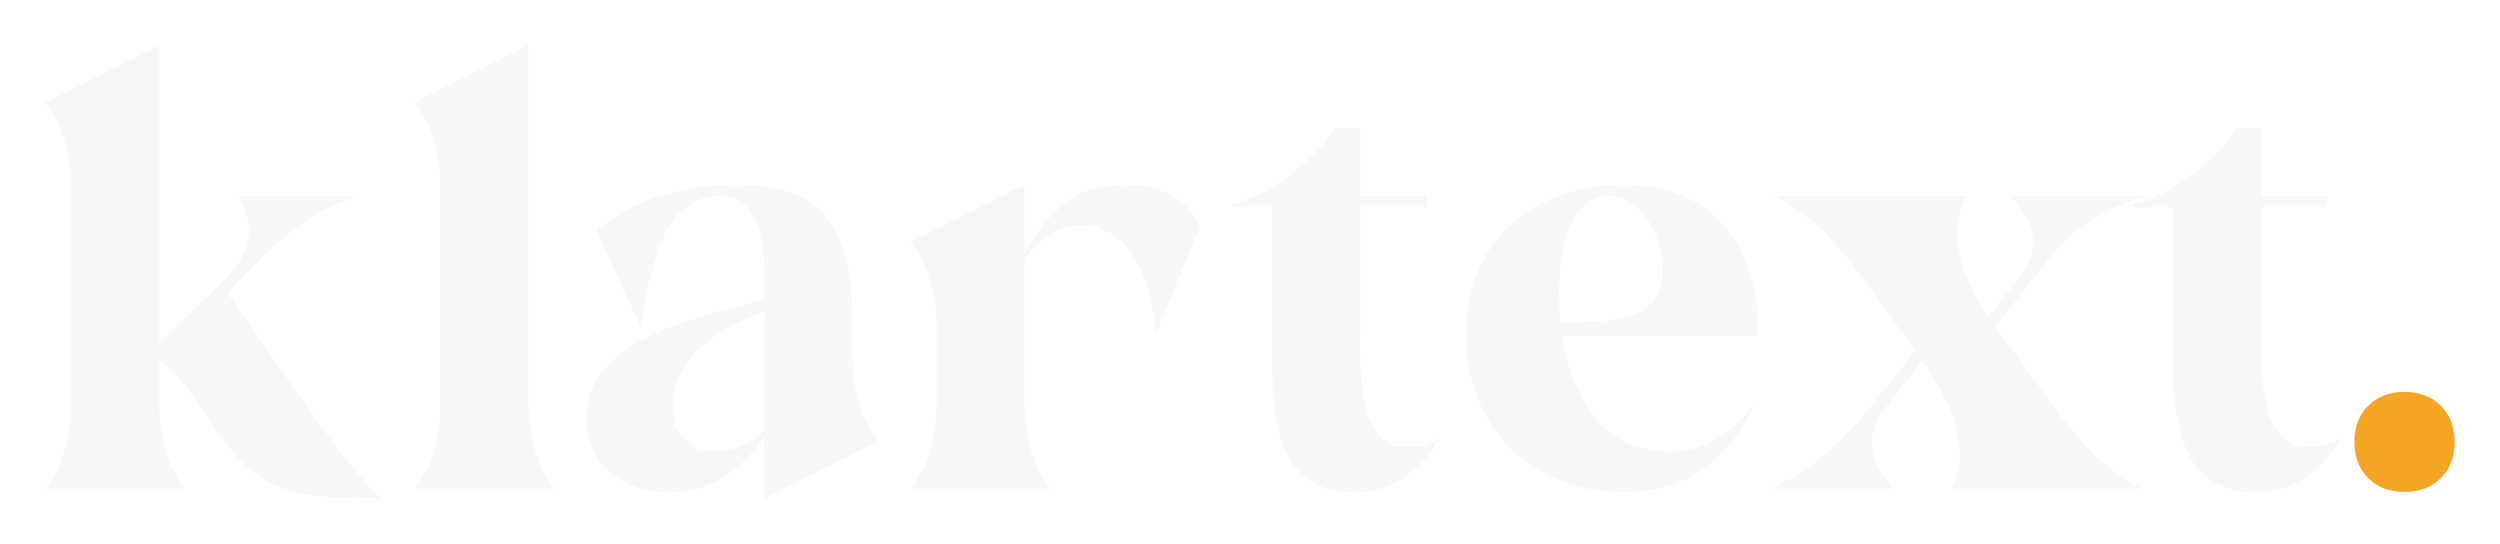
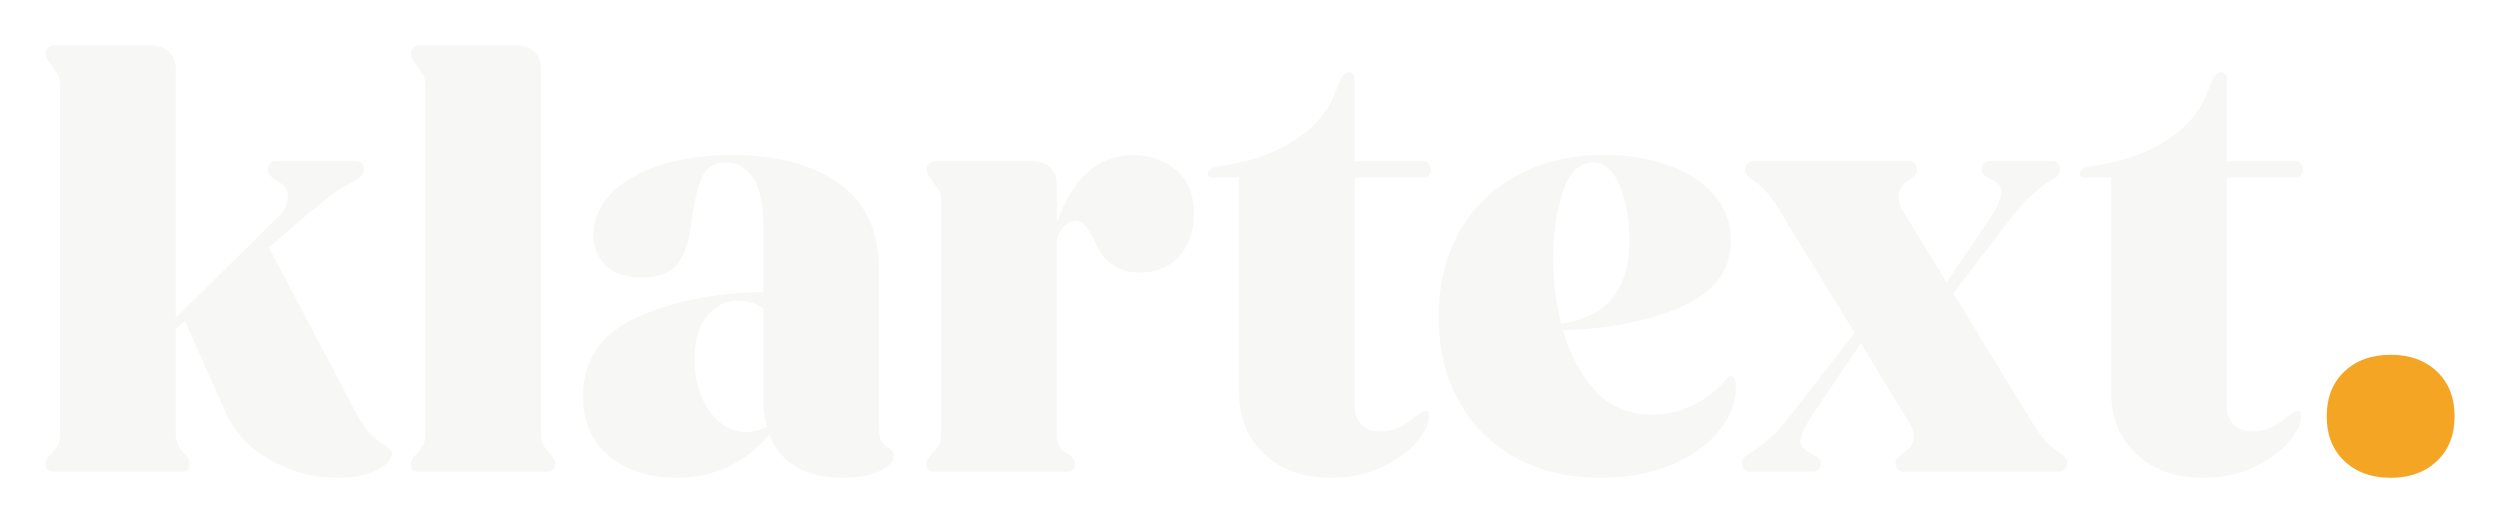
- <svg xmlns="http://www.w3.org/2000/svg" viewBox="-91.800 -1539.800 7876.608 1713.600" width="7876.608" height="1713.600" role="img" aria-label="KLARTEXT logo">
+ <svg xmlns="http://www.w3.org/2000/svg" viewBox="-43.550 -774.550 4105.053 859.100" width="4105.053" height="859.100" role="img" aria-label="klartext. logo">
  <g transform="scale(1 -1)">
-     <path d="M51 0Q93 49 113.0 123.0Q133 197 133 262V954Q133 1019 113.0 1093.5Q93 1168 51 1217L410 1397V457L625 670Q671 716 685 764Q694 794 694 818Q694 834 690 846Q682 880 659 922H1038Q953 898 880.5 850.0Q808 802 727 721L625 616L850 293Q935 171 1007.5 82.0Q1080 -7 1112 -31Q937 -28 885 -20Q755 -1 670 86Q637 119 606 164L543 256Q472 360 410 406V262Q410 197 430.0 123.0Q450 49 492 0Z" fill="#F7F7F5" transform="translate(0 0)" />
-     <path d="M51 0Q93 49 113.0 123.0Q133 197 133 262V954Q133 1019 113.0 1093.5Q93 1168 51 1217L410 1397V262Q410 197 430.0 123.0Q450 49 492 0Z" fill="#F7F7F5" transform="translate(1162.998 0)" />
-     <path d="M51 223Q51 259 61.5 292.0Q72 325 88.0 351.5Q104 378 132.5 402.5Q161 427 186.5 445.0Q212 463 251.5 481.0Q291 499 319.5 510.5Q348 522 393.5 536.5Q439 551 465.0 558.0Q491 565 535.5 577.0Q580 589 598 594L612 598V635Q612 675 611.0 702.5Q610 730 605.5 767.0Q601 804 591.0 828.5Q581 853 565.5 876.0Q550 899 524.5 910.5Q499 922 465 922Q418 922 380.5 898.5Q343 875 319.0 839.5Q295 804 275.0 745.5Q255 687 244.0 635.5Q233 584 221 510L84 813Q90 819 101.5 828.5Q113 838 153.5 863.0Q194 888 240.5 907.5Q287 927 363.0 942.5Q439 958 520 958Q627 958 699.5 931.0Q772 904 813.0 847.5Q854 791 871.5 715.5Q889 640 889 532V412Q889 342 910.0 270.0Q931 198 971 150L612 -31V164Q489 -12 311 -12Q202 -12 126.5 52.5Q51 117 51 223ZM322 256Q322 192 359.0 155.5Q396 119 459 119Q544 119 612 184V557L600 553Q489 518 405.5 439.0Q322 360 322 256Z" fill="#F7F7F5" transform="translate(1705.001 0)" />
-     <path d="M51 0Q93 49 113.0 123.0Q133 197 133 262V516Q133 581 113.0 655.0Q93 729 51 778L410 958V741Q469 850 544.0 904.0Q619 958 725 958Q898 958 963 829L825 489Q805 671 740.5 751.0Q676 831 588 831Q491 831 410 725V262Q410 197 430.0 123.0Q450 49 492 0Z" fill="#F7F7F5" transform="translate(2725.99 0)" />
-     <path d="M51 887V897Q144 919 239.0 992.0Q334 1065 373 1135H455V922H662V887H455V526Q455 516 454.5 481.5Q454 447 454.5 427.0Q455 407 456.0 370.5Q457 334 461.0 311.0Q465 288 471.5 256.5Q478 225 489.5 205.5Q501 186 516.0 167.5Q531 149 553.0 140.0Q575 131 602 131Q657 131 707 160Q600 -12 434 -12Q370 -12 322.0 12.0Q274 36 247.0 72.5Q220 109 204.0 163.0Q188 217 183.0 266.5Q178 316 178 377V887Z" fill="#F7F7F5" transform="translate(3738.993 0)" />
-     <path d="M51 489Q51 600 91.0 690.5Q131 781 199.5 838.5Q268 896 356.5 927.0Q445 958 545 958Q745 958 858.0 835.5Q971 713 971 483H354Q365 410 388.0 348.0Q411 286 450.5 232.5Q490 179 552.5 148.0Q615 117 694 117Q765 117 829.0 149.0Q893 181 961 268Q894 126 792.0 58.0Q690 -10 545 -10Q395 -10 281.0 58.5Q167 127 109.0 239.5Q51 352 51 489ZM344 612Q344 586 348 524L418 526Q465 527 496.5 530.5Q528 534 564.0 544.0Q600 554 621.5 570.5Q643 587 657.5 617.0Q672 647 672 688Q672 776 623.0 849.0Q574 922 500 922Q456 922 423.5 893.0Q391 864 374.5 816.0Q358 768 351.0 717.5Q344 667 344 612Z" fill="#F7F7F5" transform="translate(4476.007 0)" />
-     <path d="M51 0Q112 28 163.5 62.5Q215 97 261.5 143.5Q308 190 340.5 228.0Q373 266 424 330L506 436L338 668Q278 751 204.0 823.0Q130 895 59 922H668Q639 866 639 813Q639 809 639 806Q639 685 737 541L838 670Q879 721 879 778Q879 782 879 786Q875 845 811 922H1235Q1037 867 924 721L758 510L946 254Q1006 171 1080.0 99.0Q1154 27 1225 0H618Q647 48 647 110Q647 132 643 156Q629 258 528 403L410 252Q369 201 369 145Q369 140 369 135Q373 76 436 0Z" fill="#F7F7F5" transform="translate(5436.007 0)" />
-     <path d="M51 887V897Q144 919 239.0 992.0Q334 1065 373 1135H455V922H662V887H455V526Q455 516 454.5 481.5Q454 447 454.5 427.0Q455 407 456.0 370.5Q457 334 461.0 311.0Q465 288 471.5 256.5Q478 225 489.5 205.5Q501 186 516.0 167.5Q531 149 553.0 140.0Q575 131 602 131Q657 131 707 160Q600 -12 434 -12Q370 -12 322.0 12.0Q274 36 247.0 72.5Q220 109 204.0 163.0Q188 217 183.0 266.5Q178 316 178 377V887Z" fill="#F7F7F5" transform="translate(6578.995 0)" />
-     <path d="M51 147Q51 218 94.5 261.5Q138 305 209.0 305.0Q280 305 323.5 261.5Q367 218 367 147Q367 77 323.5 33.5Q280 -10 209.0 -10.0Q138 -10 94.5 33.5Q51 77 51 147Z" fill="#F5A524" transform="translate(7275.008 0)" />
+     <path d="M31 13Q31 20 40 29Q47 36 51.0 43.5Q55 51 55 62V635Q55 645 51.5 651.0Q48 657 41 667Q31 679 31 686Q31 692 35.0 696.0Q39 700 46 700H204Q223 700 234.0 689.5Q245 679 245 660V253L410 415Q429 432 429 452Q429 467 417 474Q406 480 401.0 485.0Q396 490 396 496Q396 502 399.5 506.0Q403 510 410 510H540Q547 510 550.5 506.0Q554 502 554 496Q554 488 546.0 482.0Q538 476 521 468Q502 458 436 401L398 368L542 95Q561 59 590 42Q594 39 597.0 36.5Q600 34 600 30Q600 22 590.0 12.5Q580 3 560.0 -3.5Q540 -10 511 -10Q452 -10 399.5 19.5Q347 49 324 104L260 248L245 235V62Q245 51 249.0 43.5Q253 36 260 29Q268 19 268 13Q268 0 255 0H45Q31 0 31 13Z" fill="#F7F7F5" transform="translate(0 0)" />
+     <path d="M31 13Q31 20 40 29Q47 36 51.0 43.5Q55 51 55 62V635Q55 645 51.5 651.0Q48 657 41 667Q31 679 31 686Q31 692 35.0 696.0Q39 700 46 700H204Q223 700 234.0 689.5Q245 679 245 660V62Q245 51 249.0 43.5Q253 36 260 29Q268 19 268 13Q268 0 255 0H45Q31 0 31 13Z" fill="#F7F7F5" transform="translate(600 0)" />
+     <path d="M321 61Q293 27 254.0 8.5Q215 -10 169 -10Q100 -10 57.5 26.0Q15 62 15 123Q15 213 102.5 253.0Q190 293 311 295V401Q311 458 294.0 483.0Q277 508 249 508Q221 508 210.0 483.0Q199 458 192 402Q187 364 170.5 341.5Q154 319 111 319Q73 319 52.5 338.5Q32 358 32 389Q32 426 60.5 456.0Q89 486 140.5 503.0Q192 520 260 520Q369 520 435.0 473.5Q501 427 501 331V70Q501 56 505.0 50.0Q509 44 516 39Q525 35 525 26Q525 12 501.5 1.0Q478 -10 441 -10Q396 -10 365.0 8.0Q334 26 321 61ZM283 65Q299 65 317 74Q311 95 311 119V268Q291 281 272 281Q239 281 218.5 255.5Q198 230 198 185Q198 133 223.0 99.0Q248 65 283 65Z" fill="#F7F7F5" transform="translate(898.8281 0)" />
+     <path d="M31 13Q31 20 40 29Q47 36 51.0 43.5Q55 51 55 62V445Q55 455 51.5 461.0Q48 467 41 477Q31 489 31 496Q31 502 35.0 506.0Q39 510 46 510H204Q223 510 234.0 499.5Q245 489 245 470V408Q263 462 295.0 491.0Q327 520 371 520Q412 520 441.0 495.0Q470 470 470 423Q470 381 446.0 354.0Q422 327 381 327Q330 327 308 376Q300 394 292.5 403.0Q285 412 276 412Q257 412 245 383V62Q245 50 248.5 43.0Q252 36 260 31Q267 27 271.0 22.5Q275 18 275 13Q275 0 261 0H45Q31 0 31 13Z" fill="#F7F7F5" transform="translate(1446.875 0)" />
+     <path d="M62 132V483H19Q11 483 11 490Q11 495 17.0 498.0Q23 501 39 503Q104 513 153.0 544.0Q202 575 221 625Q228 643 232.0 649.5Q236 656 242 656Q252 656 252 645V510H363Q370 510 373.5 506.0Q377 502 377 496Q377 483 363 483H252V109Q252 89 263.0 77.5Q274 66 294 66Q323 66 350 89Q364 100 368 100Q374 100 374 92Q374 72 352.5 47.5Q331 23 294.5 6.5Q258 -10 214 -10Q145 -10 103.5 29.0Q62 68 62 132Z" fill="#F7F7F5" transform="translate(1928.906 0)" />
+     <path d="M20 255Q20 334 54.0 394.0Q88 454 149.5 487.0Q211 520 292 520Q352 520 399.5 502.5Q447 485 473.5 453.0Q500 421 500 380Q500 309 423.0 273.0Q346 237 224 232Q242 171 277.5 132.5Q313 94 369 94Q409 94 438.5 109.5Q468 125 485 144Q495 157 500 157Q508 157 508 137Q508 102 480.5 67.5Q453 33 402.5 11.5Q352 -10 286 -10Q207 -10 146.5 23.0Q86 56 53.0 116.0Q20 176 20 255ZM221 243Q333 259 333 379Q333 433 317.0 470.5Q301 508 274 508Q241 508 224.5 461.5Q208 415 208 349Q208 296 221 243Z" fill="#F7F7F5" transform="translate(2298.828 0)" />
+     <path d="M263 14Q263 20 267.0 24.0Q271 28 280 34Q293 42 293 58Q293 69 286 80L206 211L125 91Q107 63 107 51Q107 39 122 31Q141 22 141 14Q141 8 137.0 4.0Q133 0 126 0H24Q18 0 14.5 4.0Q11 8 11 14Q11 20 15.0 24.0Q19 28 27 32Q37 38 54.0 52.5Q71 67 81 80L196 228L72 430Q52 464 31 477Q23 483 19.5 486.5Q16 490 16 496Q16 502 20.0 506.0Q24 510 30 510H285Q291 510 294.5 506.0Q298 502 298 496Q298 490 294.0 486.0Q290 482 281 476Q268 466 268 451Q268 440 274 430L347 311L420 419Q437 445 437 459Q437 472 422 479Q404 487 404 496Q404 502 408.0 506.0Q412 510 418 510H521Q526 510 529.5 506.0Q533 502 533 496Q533 490 529.5 486.0Q526 482 517 478Q507 472 490.5 457.5Q474 443 463 430L358 293L488 80Q508 47 530 33Q538 28 541.5 24.0Q545 20 545 14Q545 8 541.0 4.0Q537 0 531 0H276Q270 0 266.5 4.0Q263 8 263 14Z" fill="#F7F7F5" transform="translate(2805.859 0)" />
+     <path d="M62 132V483H19Q11 483 11 490Q11 495 17.0 498.0Q23 501 39 503Q104 513 153.0 544.0Q202 575 221 625Q228 643 232.0 649.5Q236 656 242 656Q252 656 252 645V510H363Q370 510 373.5 506.0Q377 502 377 496Q377 483 363 483H252V109Q252 89 263.0 77.5Q274 66 294 66Q323 66 350 89Q364 100 368 100Q374 100 374 92Q374 72 352.5 47.5Q331 23 294.5 6.5Q258 -10 214 -10Q145 -10 103.5 29.0Q62 68 62 132Z" fill="#F7F7F5" transform="translate(3360.938 0)" />
+     <path d="M25 91Q25 137 54.0 164.5Q83 192 130 192Q177 192 206.0 164.5Q235 137 235 91Q235 45 206.0 17.5Q177 -10 130 -10Q83 -10 54.0 17.5Q25 45 25 91Z" fill="#F5A524" transform="translate(3751.953 0)" />
  </g>
</svg>
